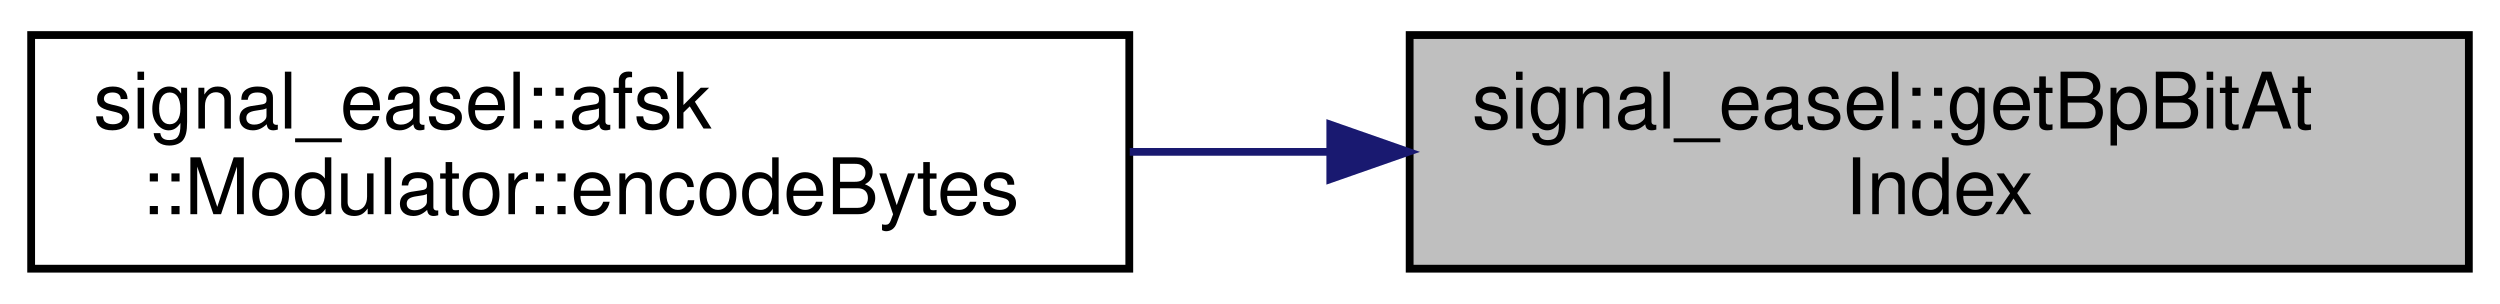
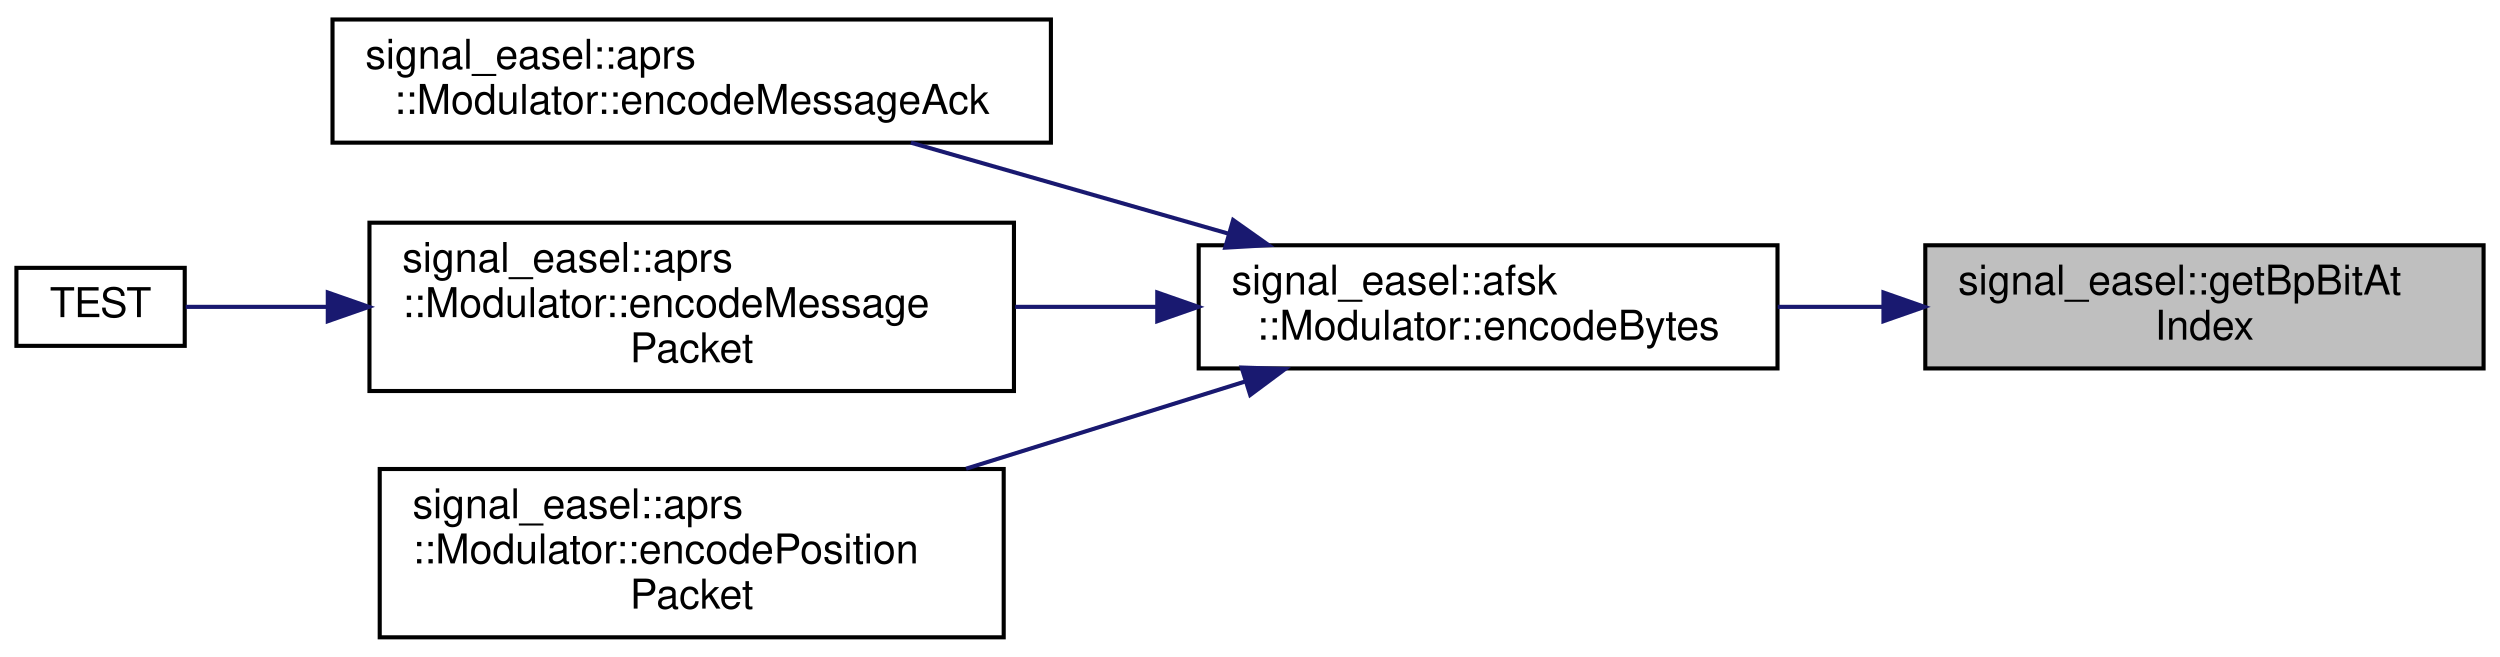
- <svg xmlns="http://www.w3.org/2000/svg" xmlns:xlink="http://www.w3.org/1999/xlink" width="321pt" height="39pt" viewBox="0.00 0.00 321.00 39.00">
-   <g id="graph0" class="graph" transform="scale(1 1) rotate(0) translate(4 35)">
+ <svg xmlns="http://www.w3.org/2000/svg" xmlns:xlink="http://www.w3.org/1999/xlink" width="609pt" height="160pt" viewBox="0.00 0.00 609.00 159.50">
+   <g id="graph0" class="graph" transform="scale(1 1) rotate(0) translate(4 155.5)">
    <g id="node1" class="node">
      <g id="a_node1">
        <a xlink:title="Gets the bipolar value of a bit at a given index from a vector of bytes.">
-           <polygon fill="#bfbfbf" stroke="black" points="177,-0.5 177,-30.5 313,-30.5 313,-0.5 177,-0.5" />
-           <text text-anchor="start" x="185" y="-18.5" font-family="Helvetica,sans-Serif" font-size="10.00">signal_easel::getBpBitAt</text>
-           <text text-anchor="middle" x="245" y="-7.5" font-family="Helvetica,sans-Serif" font-size="10.00">Index</text>
+           <polygon fill="#bfbfbf" stroke="black" points="465,-66 465,-96 601,-96 601,-66 465,-66" />
+           <text text-anchor="start" x="473" y="-84" font-family="Helvetica,sans-Serif" font-size="10.00">signal_easel::getBpBitAt</text>
+           <text text-anchor="middle" x="533" y="-73" font-family="Helvetica,sans-Serif" font-size="10.00">Index</text>
        </a>
      </g>
    </g>
    <g id="node2" class="node">
      <g id="a_node2">
        <a xlink:href="classsignal__easel_1_1afsk_1_1Modulator.html#a8e377665e5432ebb66de359635aeeafb" target="_top" xlink:title="This is overridden by the child classes to encode the data that is passed in by addBytes and addStrin...">
-           <polygon fill="none" stroke="black" points="0,-0.5 0,-30.5 141,-30.5 141,-0.5 0,-0.5" />
-           <text text-anchor="start" x="8" y="-18.5" font-family="Helvetica,sans-Serif" font-size="10.00">signal_easel::afsk</text>
-           <text text-anchor="middle" x="70.5" y="-7.5" font-family="Helvetica,sans-Serif" font-size="10.00">::Modulator::encodeBytes</text>
+           <polygon fill="none" stroke="black" points="288,-66 288,-96 429,-96 429,-66 288,-66" />
+           <text text-anchor="start" x="296" y="-84" font-family="Helvetica,sans-Serif" font-size="10.00">signal_easel::afsk</text>
+           <text text-anchor="middle" x="358.5" y="-73" font-family="Helvetica,sans-Serif" font-size="10.00">::Modulator::encodeBytes</text>
        </a>
      </g>
    </g>
    <g id="edge1" class="edge">
-       <path fill="none" stroke="midnightblue" d="M166.54,-15.5C158.05,-15.5 149.45,-15.5 141.06,-15.5" />
-       <polygon fill="midnightblue" stroke="midnightblue" points="166.81,-19 176.81,-15.5 166.81,-12 166.81,-19" />
+       <path fill="none" stroke="midnightblue" d="M454.54,-81C446.05,-81 437.45,-81 429.06,-81" />
+       <polygon fill="midnightblue" stroke="midnightblue" points="454.81,-84.5 464.81,-81 454.81,-77.5 454.81,-84.5" />
+     </g>
+     <g id="node3" class="node">
+       <g id="a_node3">
+         <a xlink:href="classsignal__easel_1_1aprs_1_1Modulator.html#adfa8809d1c11321b9ff2c7efe7f58499" target="_top" xlink:title=" ">
+           <polygon fill="none" stroke="black" points="77,-121 77,-151 252,-151 252,-121 77,-121" />
+           <text text-anchor="start" x="85" y="-139" font-family="Helvetica,sans-Serif" font-size="10.00">signal_easel::aprs</text>
+           <text text-anchor="middle" x="164.5" y="-128" font-family="Helvetica,sans-Serif" font-size="10.00">::Modulator::encodeMessageAck</text>
+         </a>
+       </g>
+     </g>
+     <g id="edge2" class="edge">
+       <path fill="none" stroke="midnightblue" d="M295.29,-98.82C270.3,-105.98 241.81,-114.14 217.9,-120.99" />
+       <polygon fill="midnightblue" stroke="midnightblue" points="296.39,-102.15 305.04,-96.03 294.46,-95.42 296.39,-102.15" />
+     </g>
+     <g id="node4" class="node">
+       <g id="a_node4">
+         <a xlink:href="classsignal__easel_1_1aprs_1_1Modulator.html#a147321b48c2e282c62863f114702e54f" target="_top" xlink:title=" ">
+           <polygon fill="none" stroke="black" points="86,-60.5 86,-101.5 243,-101.5 243,-60.5 86,-60.5" />
+           <text text-anchor="start" x="94" y="-89.5" font-family="Helvetica,sans-Serif" font-size="10.00">signal_easel::aprs</text>
+           <text text-anchor="start" x="94" y="-78.5" font-family="Helvetica,sans-Serif" font-size="10.00">::Modulator::encodeMessage</text>
+           <text text-anchor="middle" x="164.5" y="-67.5" font-family="Helvetica,sans-Serif" font-size="10.00">Packet</text>
+         </a>
+       </g>
+     </g>
+     <g id="edge3" class="edge">
+       <path fill="none" stroke="midnightblue" d="M277.6,-81C266.26,-81 254.61,-81 243.3,-81" />
+       <polygon fill="midnightblue" stroke="midnightblue" points="277.91,-84.5 287.91,-81 277.91,-77.5 277.91,-84.5" />
+     </g>
+     <g id="node6" class="node">
+       <g id="a_node6">
+         <a xlink:href="classsignal__easel_1_1aprs_1_1Modulator.html#a943e392227656943d7db842e1889d805" target="_top" xlink:title=" ">
+           <polygon fill="none" stroke="black" points="88.5,-0.5 88.5,-41.5 240.5,-41.5 240.5,-0.5 88.5,-0.5" />
+           <text text-anchor="start" x="96.5" y="-29.5" font-family="Helvetica,sans-Serif" font-size="10.00">signal_easel::aprs</text>
+           <text text-anchor="start" x="96.5" y="-18.5" font-family="Helvetica,sans-Serif" font-size="10.00">::Modulator::encodePosition</text>
+           <text text-anchor="middle" x="164.5" y="-7.5" font-family="Helvetica,sans-Serif" font-size="10.00">Packet</text>
+         </a>
+       </g>
+     </g>
+     <g id="edge5" class="edge">
+       <path fill="none" stroke="midnightblue" d="M299.42,-62.85C277.94,-56.14 253.45,-48.49 231.34,-41.58" />
+       <polygon fill="midnightblue" stroke="midnightblue" points="298.46,-66.22 309.05,-65.86 300.55,-59.54 298.46,-66.22" />
+     </g>
+     <g id="node5" class="node">
+       <g id="a_node5">
+         <a xlink:href="aprs__test_8cpp.html#aea66d1824e3f1e27598adf99ac6a089a" target="_top" xlink:title=" ">
+           <polygon fill="none" stroke="black" points="0,-71.5 0,-90.5 41,-90.5 41,-71.5 0,-71.5" />
+           <text text-anchor="middle" x="20.5" y="-78.5" font-family="Helvetica,sans-Serif" font-size="10.00">TEST</text>
+         </a>
+       </g>
+     </g>
+     <g id="edge4" class="edge">
+       <path fill="none" stroke="midnightblue" d="M75.84,-81C62.91,-81 50.76,-81 41.24,-81" />
+       <polygon fill="midnightblue" stroke="midnightblue" points="75.85,-84.5 85.85,-81 75.85,-77.5 75.85,-84.5" />
    </g>
  </g>
</svg>
